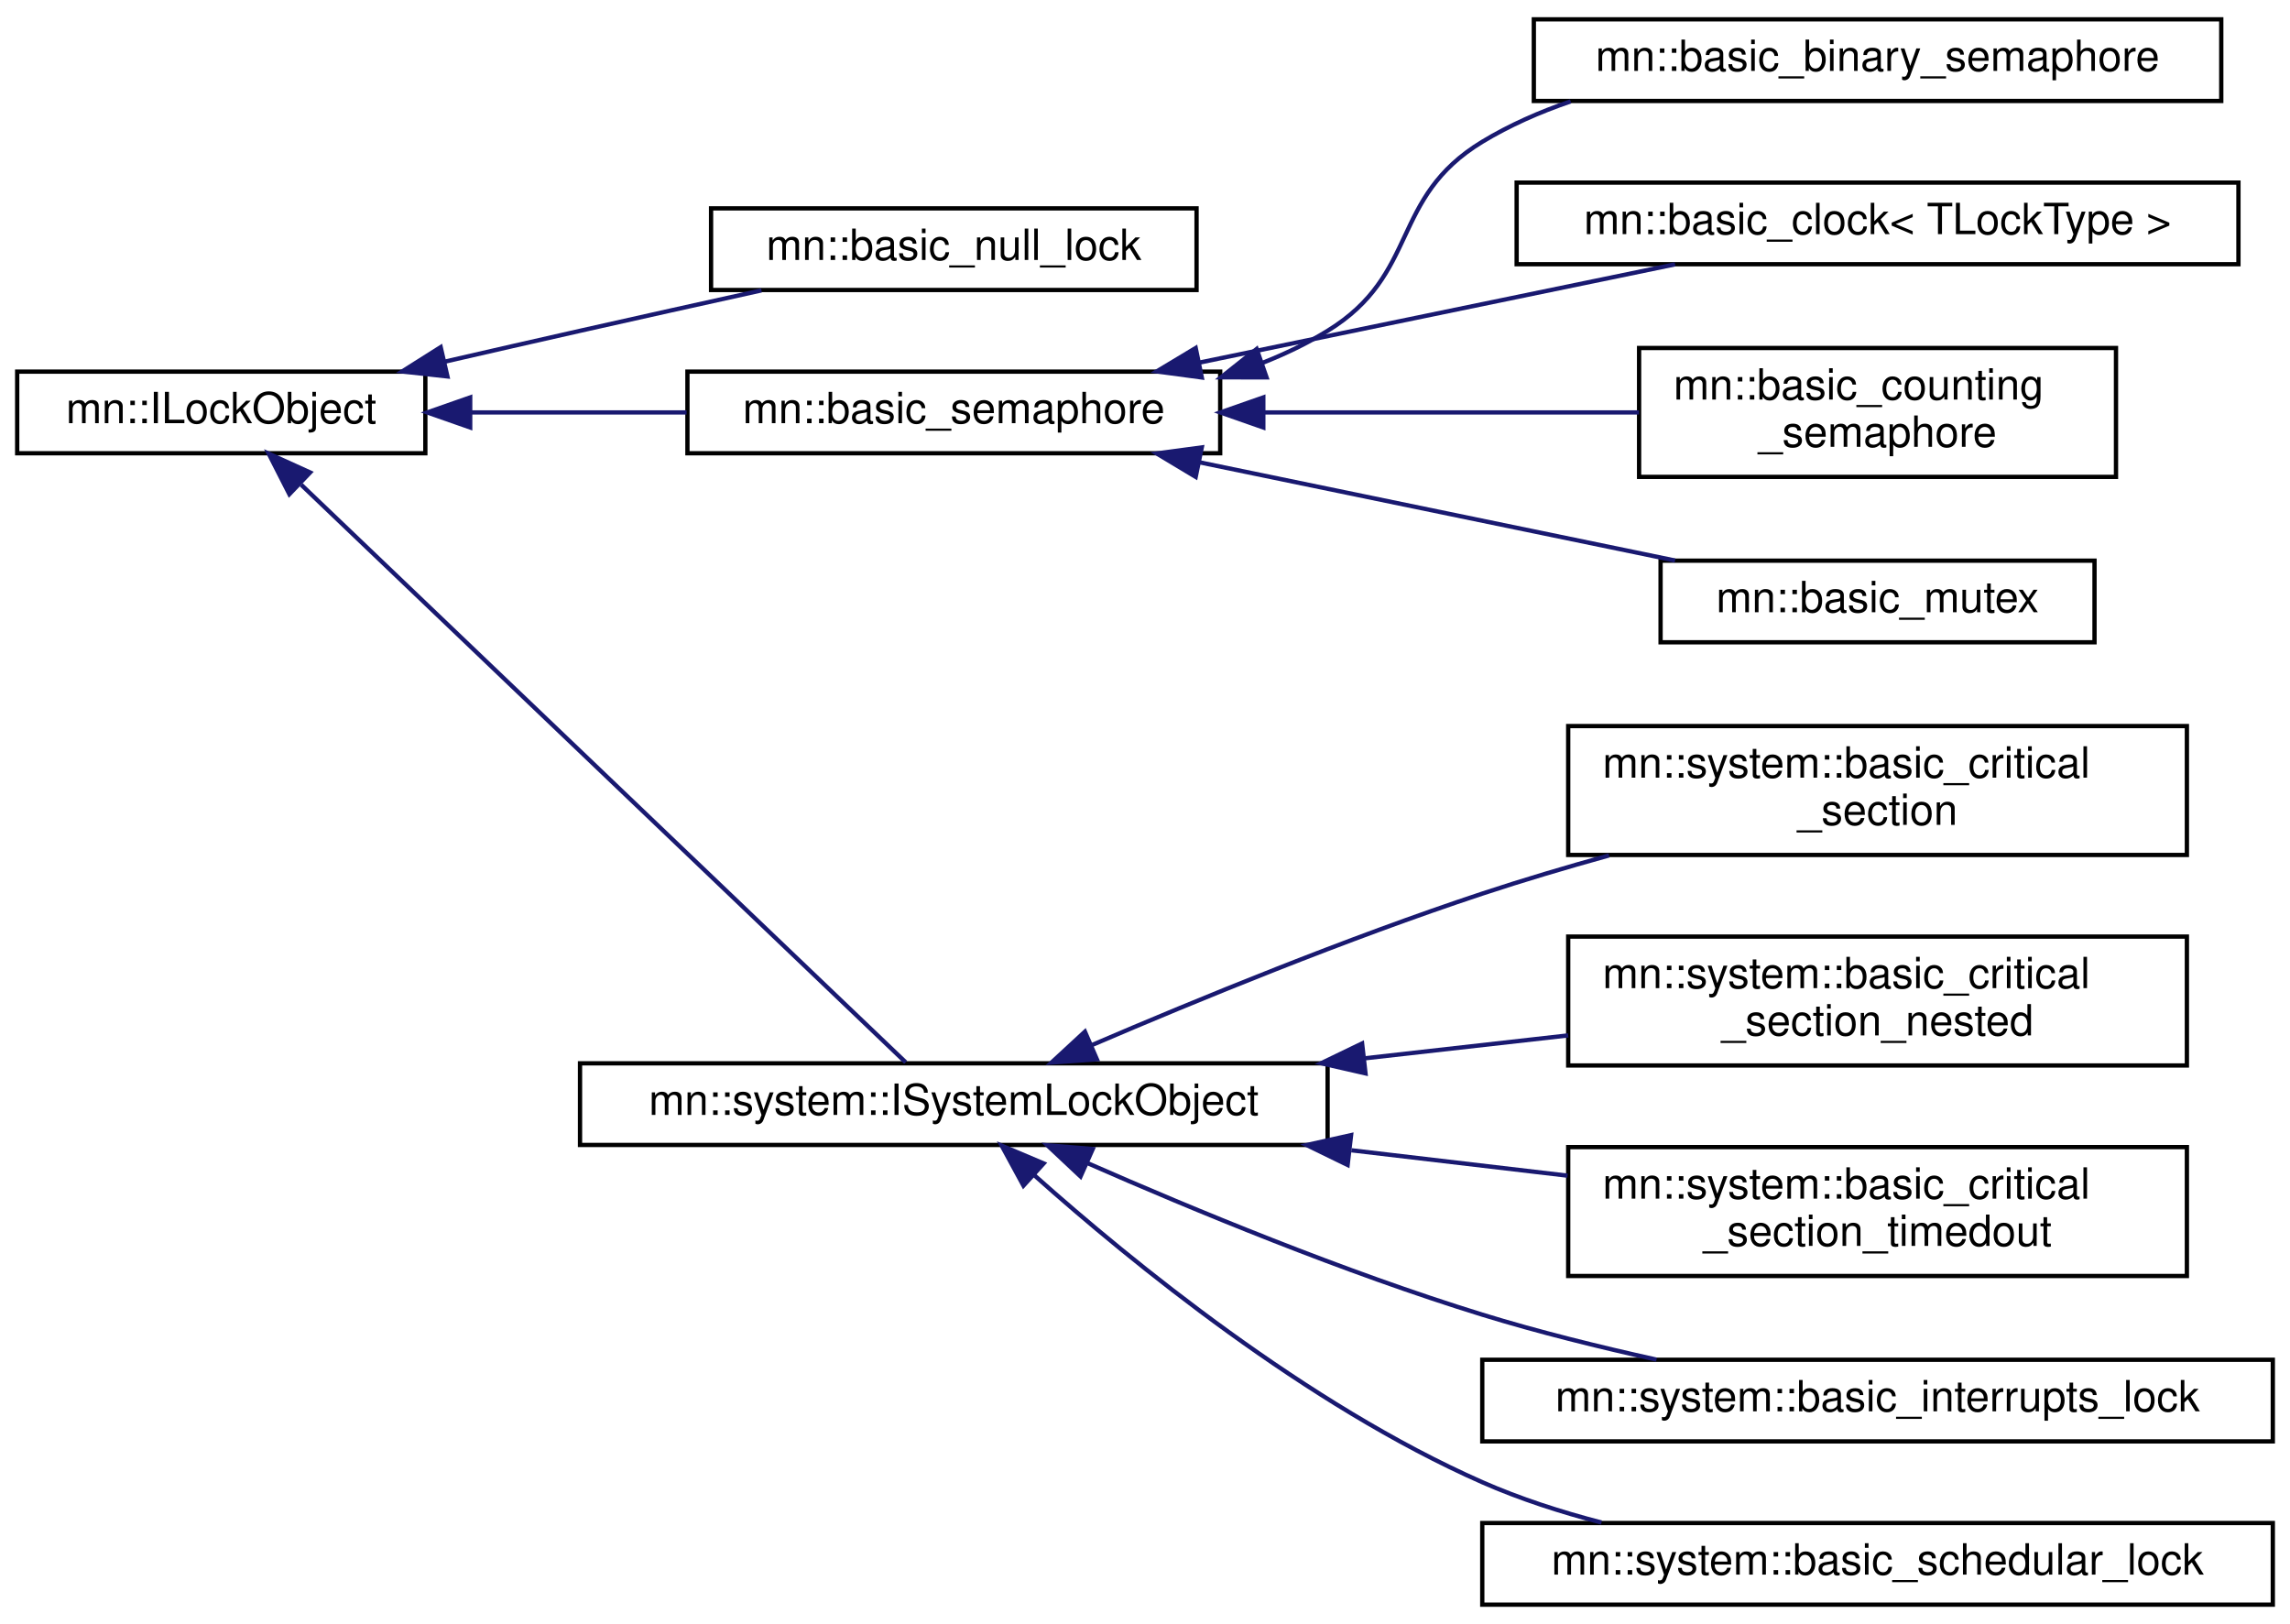
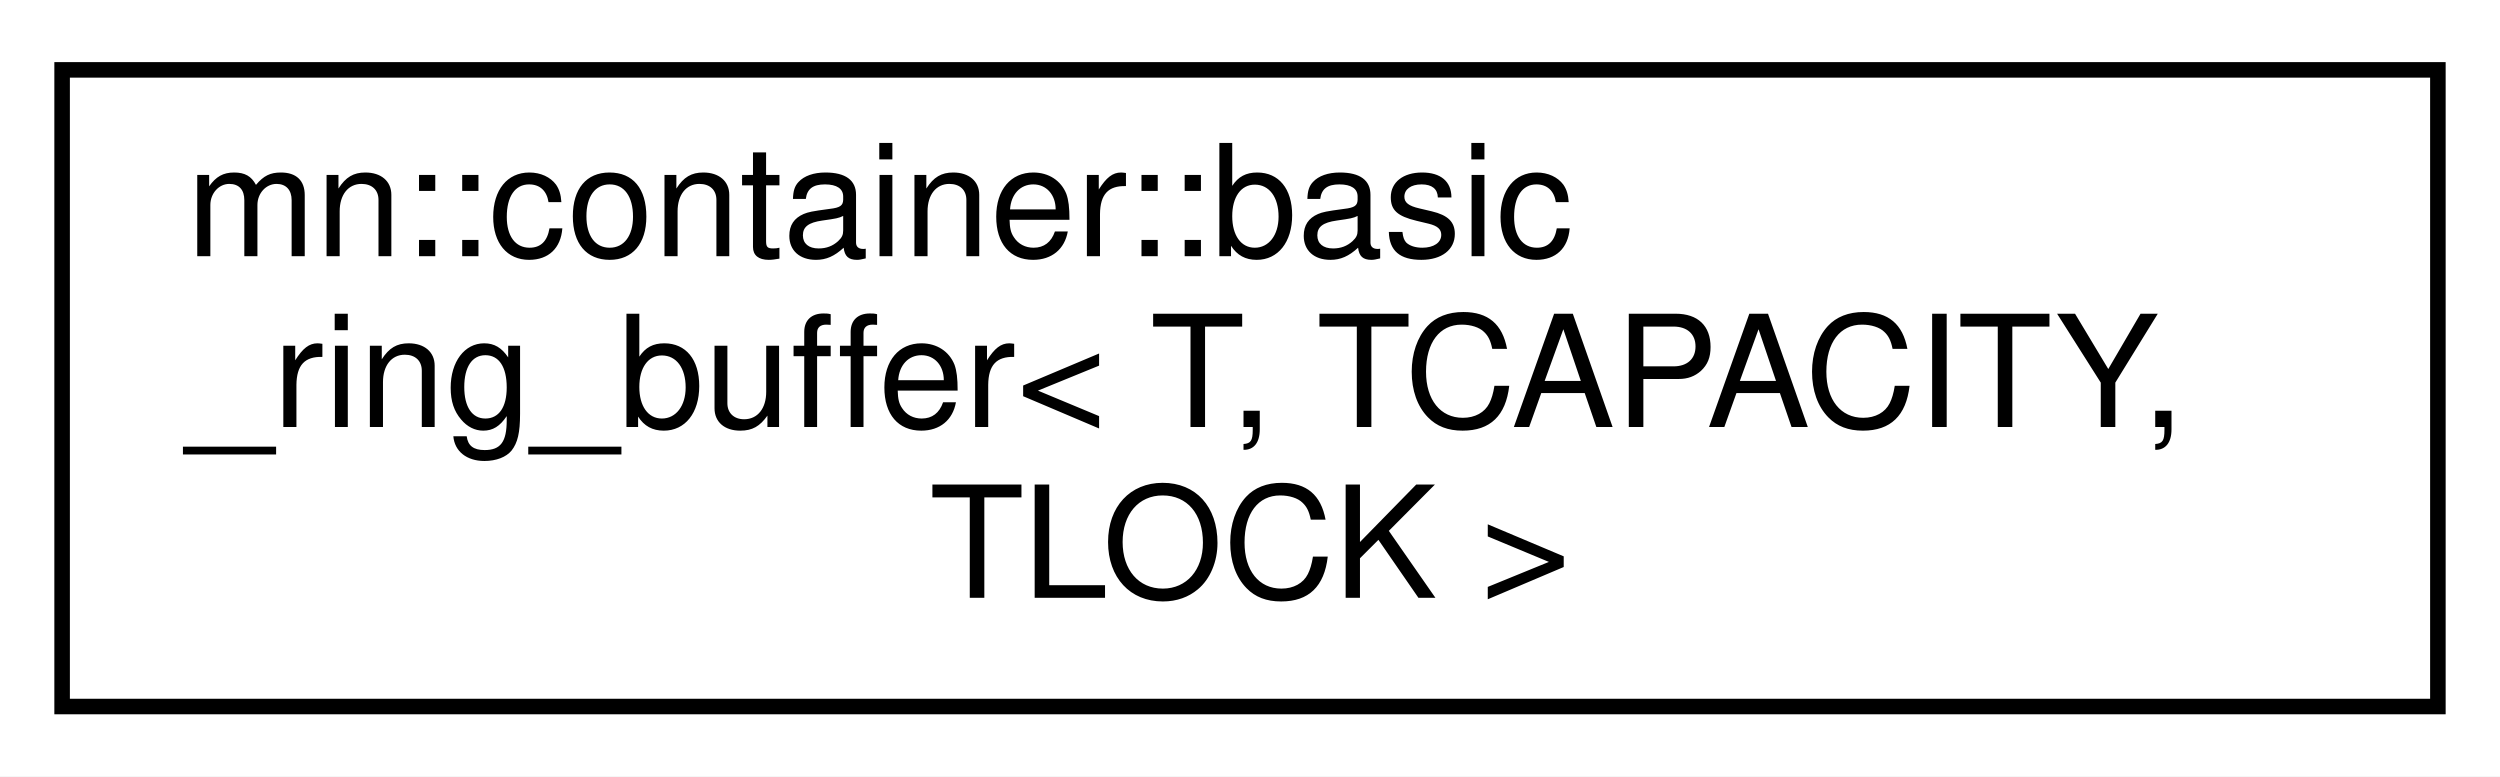
- <svg xmlns="http://www.w3.org/2000/svg" xmlns:xlink="http://www.w3.org/1999/xlink" width="533pt" height="378pt" viewBox="0.00 0.00 533.00 378.00">
-   <g id="graph0" class="graph" transform="scale(1 1) rotate(0) translate(4 374)">
-     <polygon fill="white" stroke="transparent" points="-4,4 -4,-374 529,-374 529,4 -4,4" />
+ <svg xmlns="http://www.w3.org/2000/svg" xmlns:xlink="http://www.w3.org/1999/xlink" width="161pt" height="50pt" viewBox="0.00 0.00 161.00 50.00">
+   <g id="graph0" class="graph" transform="scale(1 1) rotate(0) translate(4 46)">
+     <polygon fill="white" stroke="transparent" points="-4,4 -4,-46 157,-46 157,4 -4,4" />
    <g id="node1" class="node">
      <g id="a_node1">
-         <a xlink:href="classmn_1_1_i_lock_object.html" target="_top" xlink:title=" ">
-           <polygon fill="white" stroke="black" points="0,-268.5 0,-287.5 95,-287.5 95,-268.5 0,-268.5" />
-           <text text-anchor="middle" x="47.5" y="-275.5" font-family="Helvetica,sans-Serif" font-size="10.00">mn::ILockObject</text>
+         <a xlink:href="classmn_1_1container_1_1basic__ring__buffer.html" target="_top" xlink:title="A basic ring buffer with iterator.">
+           <polygon fill="white" stroke="black" points="0,-0.5 0,-41.5 153,-41.5 153,-0.5 0,-0.5" />
+           <text text-anchor="start" x="8" y="-29.5" font-family="Helvetica,sans-Serif" font-size="10.00">mn::container::basic</text>
+           <text text-anchor="start" x="8" y="-18.5" font-family="Helvetica,sans-Serif" font-size="10.00">_ring_buffer&lt; T, TCAPACITY,</text>
+           <text text-anchor="middle" x="76.5" y="-7.5" font-family="Helvetica,sans-Serif" font-size="10.00"> TLOCK &gt;</text>
        </a>
      </g>
    </g>
-     <g id="node2" class="node">
-       <g id="a_node2">
-         <a xlink:href="classmn_1_1basic__null__lock.html" target="_top" xlink:title="Null Lock is a lock object without any lock logic.">
-           <polygon fill="white" stroke="black" points="161.5,-306.5 161.5,-325.5 274.5,-325.5 274.5,-306.5 161.5,-306.5" />
-           <text text-anchor="middle" x="218" y="-313.5" font-family="Helvetica,sans-Serif" font-size="10.00">mn::basic_null_lock</text>
-         </a>
-       </g>
-     </g>
-     <g id="edge1" class="edge">
-       <path fill="none" stroke="midnightblue" d="M99.43,-289.8C109.87,-292.2 120.79,-294.7 131,-297 144.72,-300.1 159.69,-303.42 173.23,-306.41" />
-       <polygon fill="midnightblue" stroke="midnightblue" points="100.14,-286.38 89.61,-287.54 98.57,-293.2 100.14,-286.38" />
-     </g>
-     <g id="node3" class="node">
-       <g id="a_node3">
-         <a xlink:href="classmn_1_1basic__semaphore.html" target="_top" xlink:title=" ">
-           <polygon fill="white" stroke="black" points="156,-268.5 156,-287.5 280,-287.5 280,-268.5 156,-268.5" />
-           <text text-anchor="middle" x="218" y="-275.5" font-family="Helvetica,sans-Serif" font-size="10.00">mn::basic_semaphore</text>
-         </a>
-       </g>
-     </g>
-     <g id="edge2" class="edge">
-       <path fill="none" stroke="midnightblue" d="M105.78,-278C121.9,-278 139.48,-278 155.81,-278" />
-       <polygon fill="midnightblue" stroke="midnightblue" points="105.44,-274.5 95.44,-278 105.44,-281.5 105.44,-274.5" />
-     </g>
-     <g id="node8" class="node">
-       <g id="a_node8">
-         <a xlink:href="classmn_1_1system_1_1_i_system_lock_object.html" target="_top" xlink:title=" ">
-           <polygon fill="white" stroke="black" points="131,-107.5 131,-126.5 305,-126.5 305,-107.5 131,-107.5" />
-           <text text-anchor="middle" x="218" y="-114.5" font-family="Helvetica,sans-Serif" font-size="10.00">mn::system::ISystemLockObject</text>
-         </a>
-       </g>
-     </g>
-     <g id="edge7" class="edge">
-       <path fill="none" stroke="midnightblue" d="M66.11,-261.17C101.22,-227.63 178.93,-153.37 206.8,-126.74" />
-       <polygon fill="midnightblue" stroke="midnightblue" points="63.35,-258.97 58.54,-268.41 68.18,-264.03 63.35,-258.97" />
-     </g>
-     <g id="node4" class="node">
-       <g id="a_node4">
-         <a xlink:href="classmn_1_1basic__binary__semaphore.html" target="_top" xlink:title=" ">
-           <polygon fill="white" stroke="black" points="353,-350.5 353,-369.5 513,-369.5 513,-350.5 353,-350.5" />
-           <text text-anchor="middle" x="433" y="-357.5" font-family="Helvetica,sans-Serif" font-size="10.00">mn::basic_binary_semaphore</text>
-         </a>
-       </g>
-     </g>
-     <g id="edge3" class="edge">
-       <path fill="none" stroke="midnightblue" d="M289.88,-289.55C295.17,-291.64 300.28,-294.1 305,-297 326.52,-310.23 319.4,-327.89 341,-341 347.35,-344.85 354.35,-347.93 361.57,-350.4" />
-       <polygon fill="midnightblue" stroke="midnightblue" points="290.79,-286.16 280.2,-286.18 288.49,-292.77 290.79,-286.16" />
-     </g>
-     <g id="node5" class="node">
-       <g id="a_node5">
-         <a xlink:href="classmn_1_1basic__clock.html" target="_top" xlink:title=" ">
-           <polygon fill="white" stroke="black" points="349,-312.5 349,-331.5 517,-331.5 517,-312.5 349,-312.5" />
-           <text text-anchor="middle" x="433" y="-319.5" font-family="Helvetica,sans-Serif" font-size="10.00">mn::basic_clock&lt; TLockType &gt;</text>
-         </a>
-       </g>
-     </g>
-     <g id="edge4" class="edge">
-       <path fill="none" stroke="midnightblue" d="M275.15,-289.6C309.68,-296.73 353.38,-305.76 385.87,-312.47" />
-       <polygon fill="midnightblue" stroke="midnightblue" points="275.72,-286.14 265.22,-287.55 274.3,-293 275.72,-286.14" />
-     </g>
-     <g id="node6" class="node">
-       <g id="a_node6">
-         <a xlink:href="classmn_1_1basic__counting__semaphore.html" target="_top" xlink:title=" ">
-           <polygon fill="white" stroke="black" points="377.5,-263 377.5,-293 488.5,-293 488.5,-263 377.5,-263" />
-           <text text-anchor="start" x="385.5" y="-281" font-family="Helvetica,sans-Serif" font-size="10.00">mn::basic_counting</text>
-           <text text-anchor="middle" x="433" y="-270" font-family="Helvetica,sans-Serif" font-size="10.00">_semaphore</text>
-         </a>
-       </g>
-     </g>
-     <g id="edge5" class="edge">
-       <path fill="none" stroke="midnightblue" d="M290.33,-278C318.77,-278 350.98,-278 377.49,-278" />
-       <polygon fill="midnightblue" stroke="midnightblue" points="290.04,-274.5 280.04,-278 290.04,-281.5 290.04,-274.5" />
-     </g>
-     <g id="node7" class="node">
-       <g id="a_node7">
-         <a xlink:href="classmn_1_1basic__mutex.html" target="_top" xlink:title=" ">
-           <polygon fill="white" stroke="black" points="382.5,-224.5 382.5,-243.5 483.5,-243.5 483.5,-224.5 382.5,-224.5" />
-           <text text-anchor="middle" x="433" y="-231.5" font-family="Helvetica,sans-Serif" font-size="10.00">mn::basic_mutex</text>
-         </a>
-       </g>
-     </g>
-     <g id="edge6" class="edge">
-       <path fill="none" stroke="midnightblue" d="M275.15,-266.4C309.68,-259.27 353.38,-250.24 385.87,-243.53" />
-       <polygon fill="midnightblue" stroke="midnightblue" points="274.3,-263 265.22,-268.45 275.72,-269.86 274.3,-263" />
-     </g>
-     <g id="node9" class="node">
-       <g id="a_node9">
-         <a xlink:href="classmn_1_1system_1_1basic__critical__section.html" target="_top" xlink:title=" ">
-           <polygon fill="white" stroke="black" points="361,-175 361,-205 505,-205 505,-175 361,-175" />
-           <text text-anchor="start" x="369" y="-193" font-family="Helvetica,sans-Serif" font-size="10.00">mn::system::basic_critical</text>
-           <text text-anchor="middle" x="433" y="-182" font-family="Helvetica,sans-Serif" font-size="10.00">_section</text>
-         </a>
-       </g>
-     </g>
-     <g id="edge8" class="edge">
-       <path fill="none" stroke="midnightblue" d="M250.19,-130.77C274.61,-141.25 309.58,-155.59 341,-166 350.46,-169.13 360.58,-172.14 370.51,-174.89" />
-       <polygon fill="midnightblue" stroke="midnightblue" points="251.3,-127.44 240.74,-126.68 248.52,-133.87 251.3,-127.44" />
-     </g>
-     <g id="node10" class="node">
-       <g id="a_node10">
-         <a xlink:href="classmn_1_1system_1_1basic__critical__section__nested.html" target="_top" xlink:title=" ">
-           <polygon fill="white" stroke="black" points="361,-126 361,-156 505,-156 505,-126 361,-126" />
-           <text text-anchor="start" x="369" y="-144" font-family="Helvetica,sans-Serif" font-size="10.00">mn::system::basic_critical</text>
-           <text text-anchor="middle" x="433" y="-133" font-family="Helvetica,sans-Serif" font-size="10.00">_section_nested</text>
-         </a>
-       </g>
-     </g>
-     <g id="edge9" class="edge">
-       <path fill="none" stroke="midnightblue" d="M313.84,-127.69C329.68,-129.47 345.88,-131.3 361,-133" />
-       <polygon fill="midnightblue" stroke="midnightblue" points="313.82,-124.16 303.49,-126.52 313.03,-131.12 313.82,-124.16" />
-     </g>
-     <g id="node11" class="node">
-       <g id="a_node11">
-         <a xlink:href="classmn_1_1system_1_1basic__critical__section__timedout.html" target="_top" xlink:title=" ">
-           <polygon fill="white" stroke="black" points="361,-77 361,-107 505,-107 505,-77 361,-77" />
-           <text text-anchor="start" x="369" y="-95" font-family="Helvetica,sans-Serif" font-size="10.00">mn::system::basic_critical</text>
-           <text text-anchor="middle" x="433" y="-84" font-family="Helvetica,sans-Serif" font-size="10.00">_section_timedout</text>
-         </a>
-       </g>
-     </g>
-     <g id="edge10" class="edge">
-       <path fill="none" stroke="midnightblue" d="M310.54,-106.26C327.37,-104.28 344.72,-102.24 360.85,-100.35" />
-       <polygon fill="midnightblue" stroke="midnightblue" points="309.66,-102.84 300.13,-107.48 310.47,-109.79 309.66,-102.84" />
-     </g>
-     <g id="node12" class="node">
-       <g id="a_node12">
-         <a xlink:href="classmn_1_1system_1_1basic__interrupts__lock.html" target="_top" xlink:title=" ">
-           <polygon fill="white" stroke="black" points="341,-38.5 341,-57.5 525,-57.5 525,-38.5 341,-38.5" />
-           <text text-anchor="middle" x="433" y="-45.5" font-family="Helvetica,sans-Serif" font-size="10.00">mn::system::basic_interrupts_lock</text>
-         </a>
-       </g>
-     </g>
-     <g id="edge11" class="edge">
-       <path fill="none" stroke="midnightblue" d="M249.19,-103.24C273.58,-92.53 308.99,-77.87 341,-68 353.98,-64 368.25,-60.47 381.55,-57.53" />
-       <polygon fill="midnightblue" stroke="midnightblue" points="247.5,-100.17 239.78,-107.42 250.34,-106.56 247.5,-100.17" />
-     </g>
-     <g id="node13" class="node">
-       <g id="a_node13">
-         <a xlink:href="classmn_1_1system_1_1basic__schedular__lock.html" target="_top" xlink:title=" ">
-           <polygon fill="white" stroke="black" points="341,-0.5 341,-19.5 525,-19.5 525,-0.5 341,-0.5" />
-           <text text-anchor="middle" x="433" y="-7.5" font-family="Helvetica,sans-Serif" font-size="10.00">mn::system::basic_schedular_lock</text>
-         </a>
-       </g>
-     </g>
-     <g id="edge12" class="edge">
-       <path fill="none" stroke="midnightblue" d="M236.85,-100.35C259.37,-80.28 300.11,-47.03 341,-29 349.71,-25.16 359.24,-22.08 368.75,-19.61" />
-       <polygon fill="midnightblue" stroke="midnightblue" points="234.21,-98.02 229.15,-107.33 238.91,-103.2 234.21,-98.02" />
-     </g>
  </g>
</svg>
